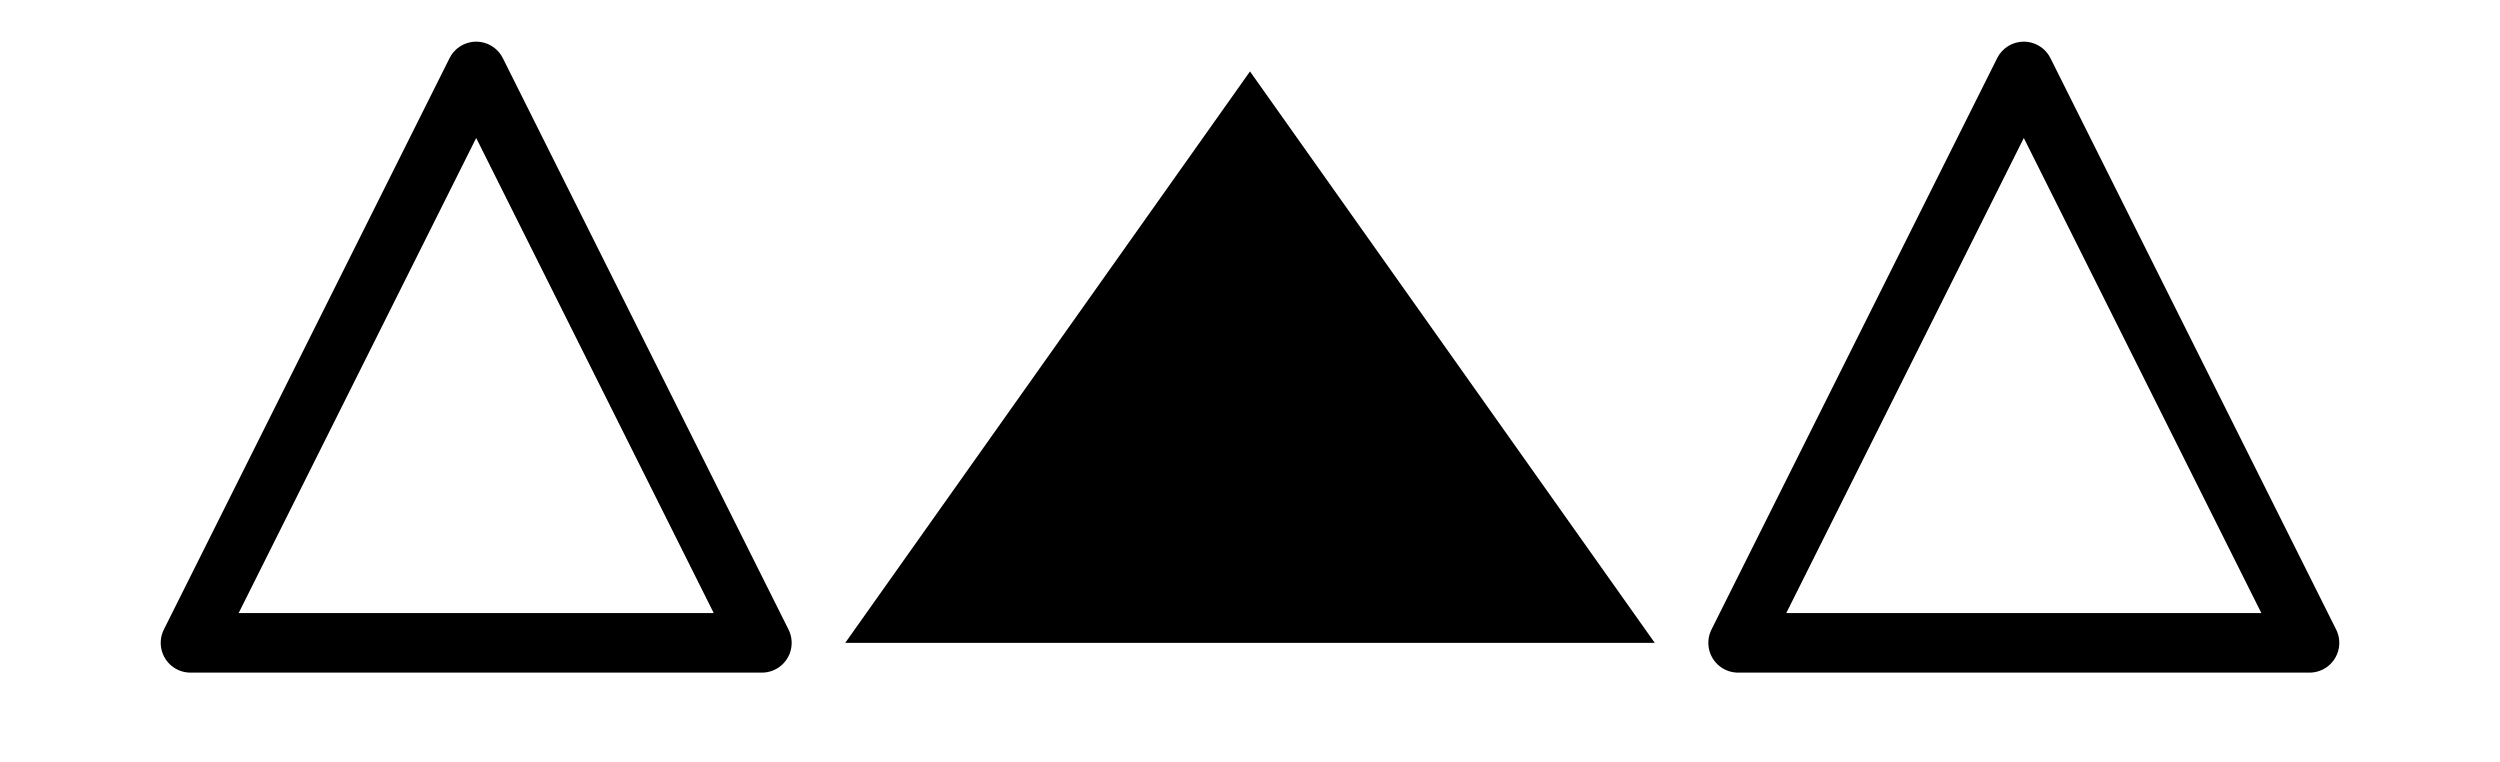
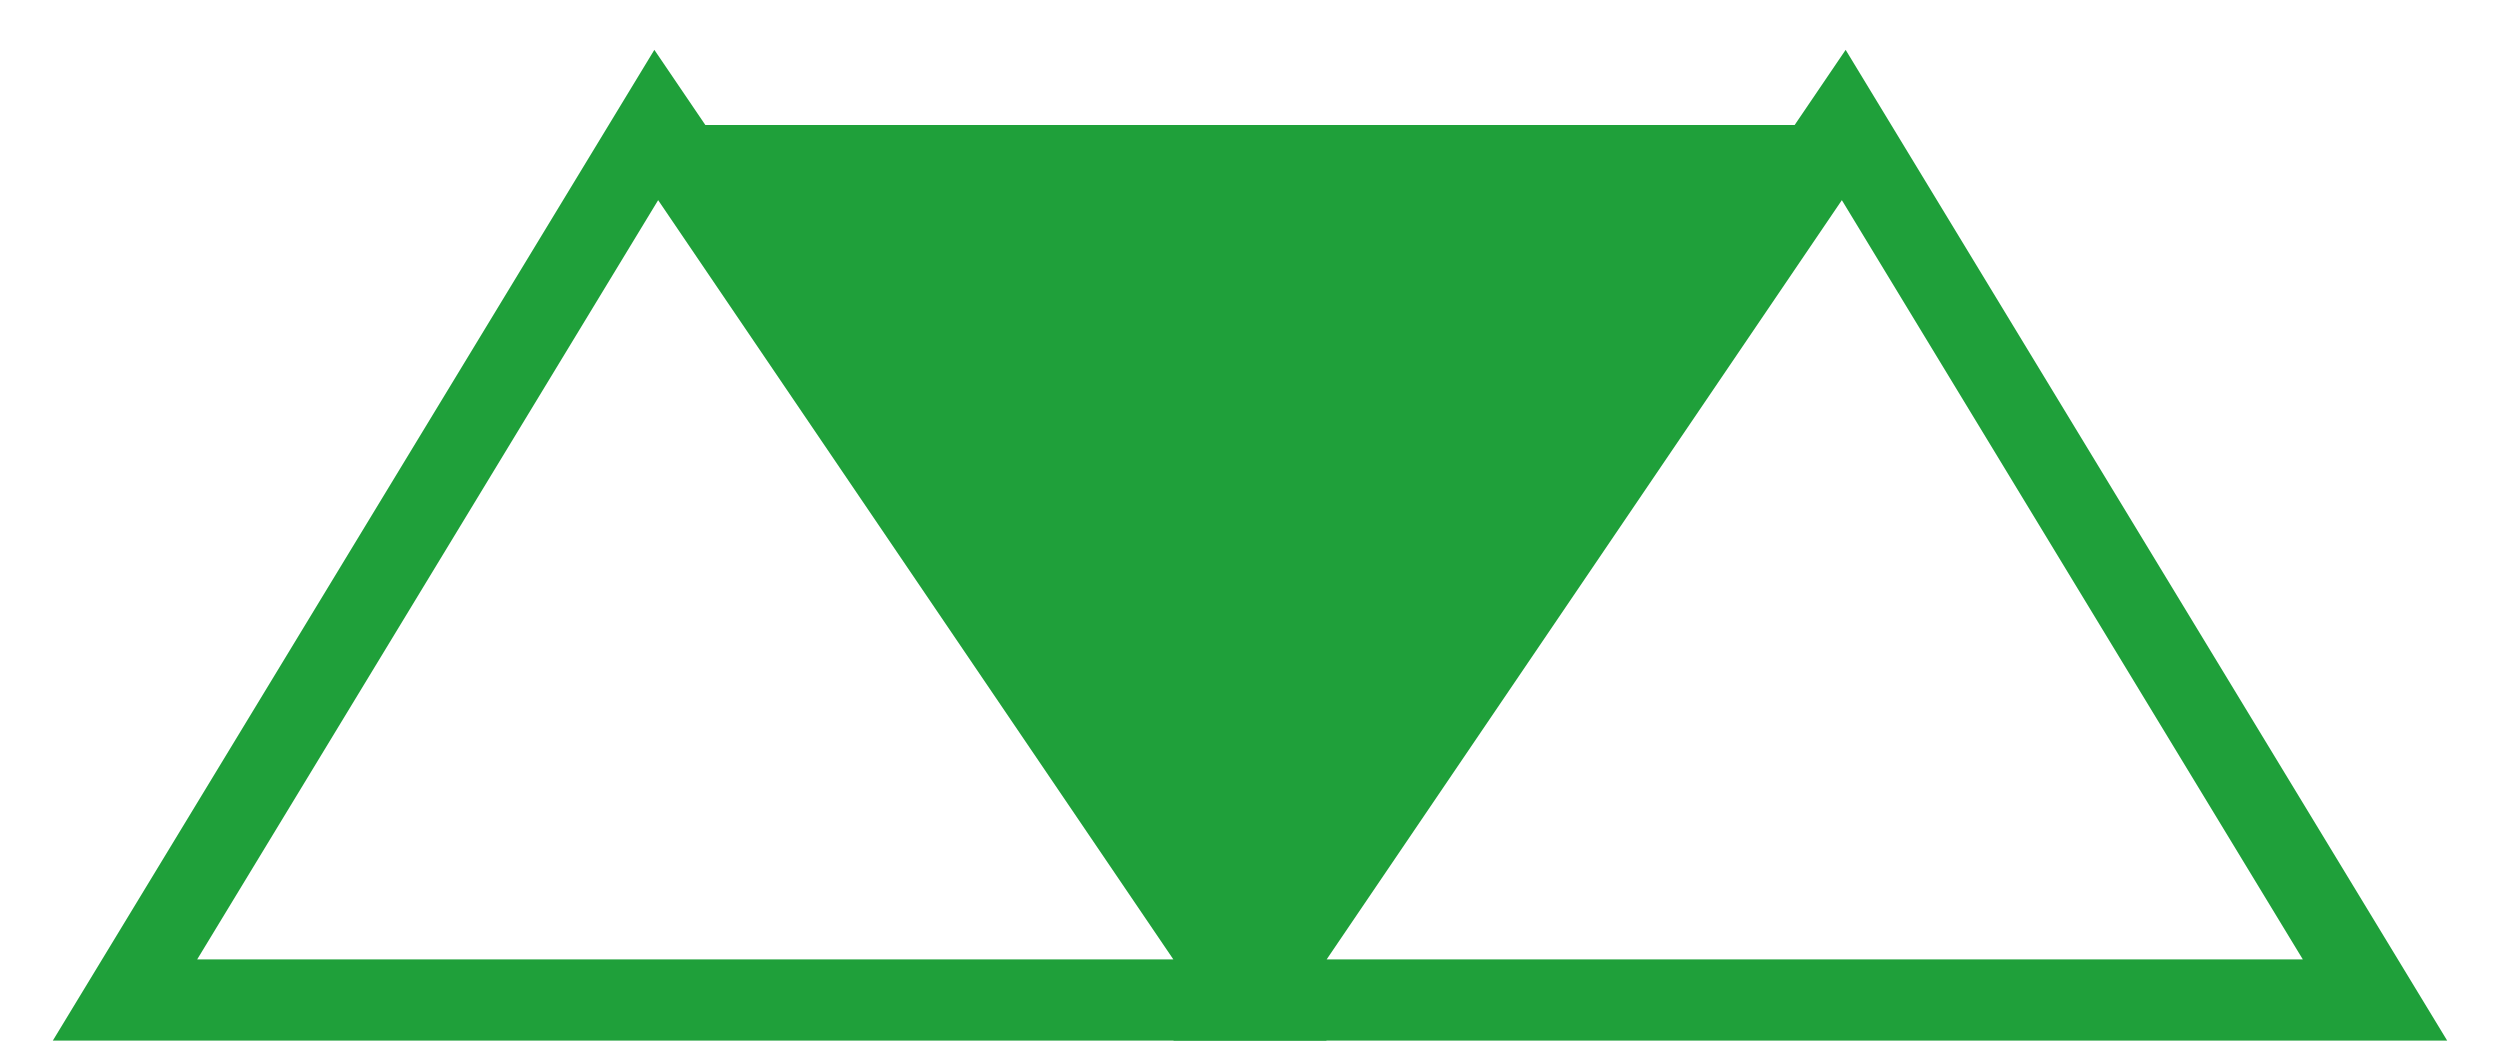
- <svg xmlns="http://www.w3.org/2000/svg" viewBox="0 0 210 64" width="210" height="64" aria-hidden="true">
-   <g fill="none" stroke="#000" stroke-width="5" stroke-linejoin="round">
-     <path d="M40 6 L64 54 H16 Z" />
-     <path d="M170 6 L194 54 H146 Z" />
-   </g>
-   <path d="M71 54 L105 6 L139 54 Z" fill="#000" />
+ <svg xmlns="http://www.w3.org/2000/svg" viewBox="0 0 160 68" width="160" height="68" aria-hidden="true">
+   <path fill="#1FA03A" d="M42 8 L118 8 L80 64 Z" />
+   <path fill="none" stroke="#1FA03A" stroke-width="5.2" stroke-linejoin="miter" stroke-miterlimit="2.4" d="M8 64 L42 8 L80 64 Z" />
+   <path fill="none" stroke="#1FA03A" stroke-width="5.2" stroke-linejoin="miter" stroke-miterlimit="2.4" d="M80 64 L118 8 L152 64 Z" />
</svg>
